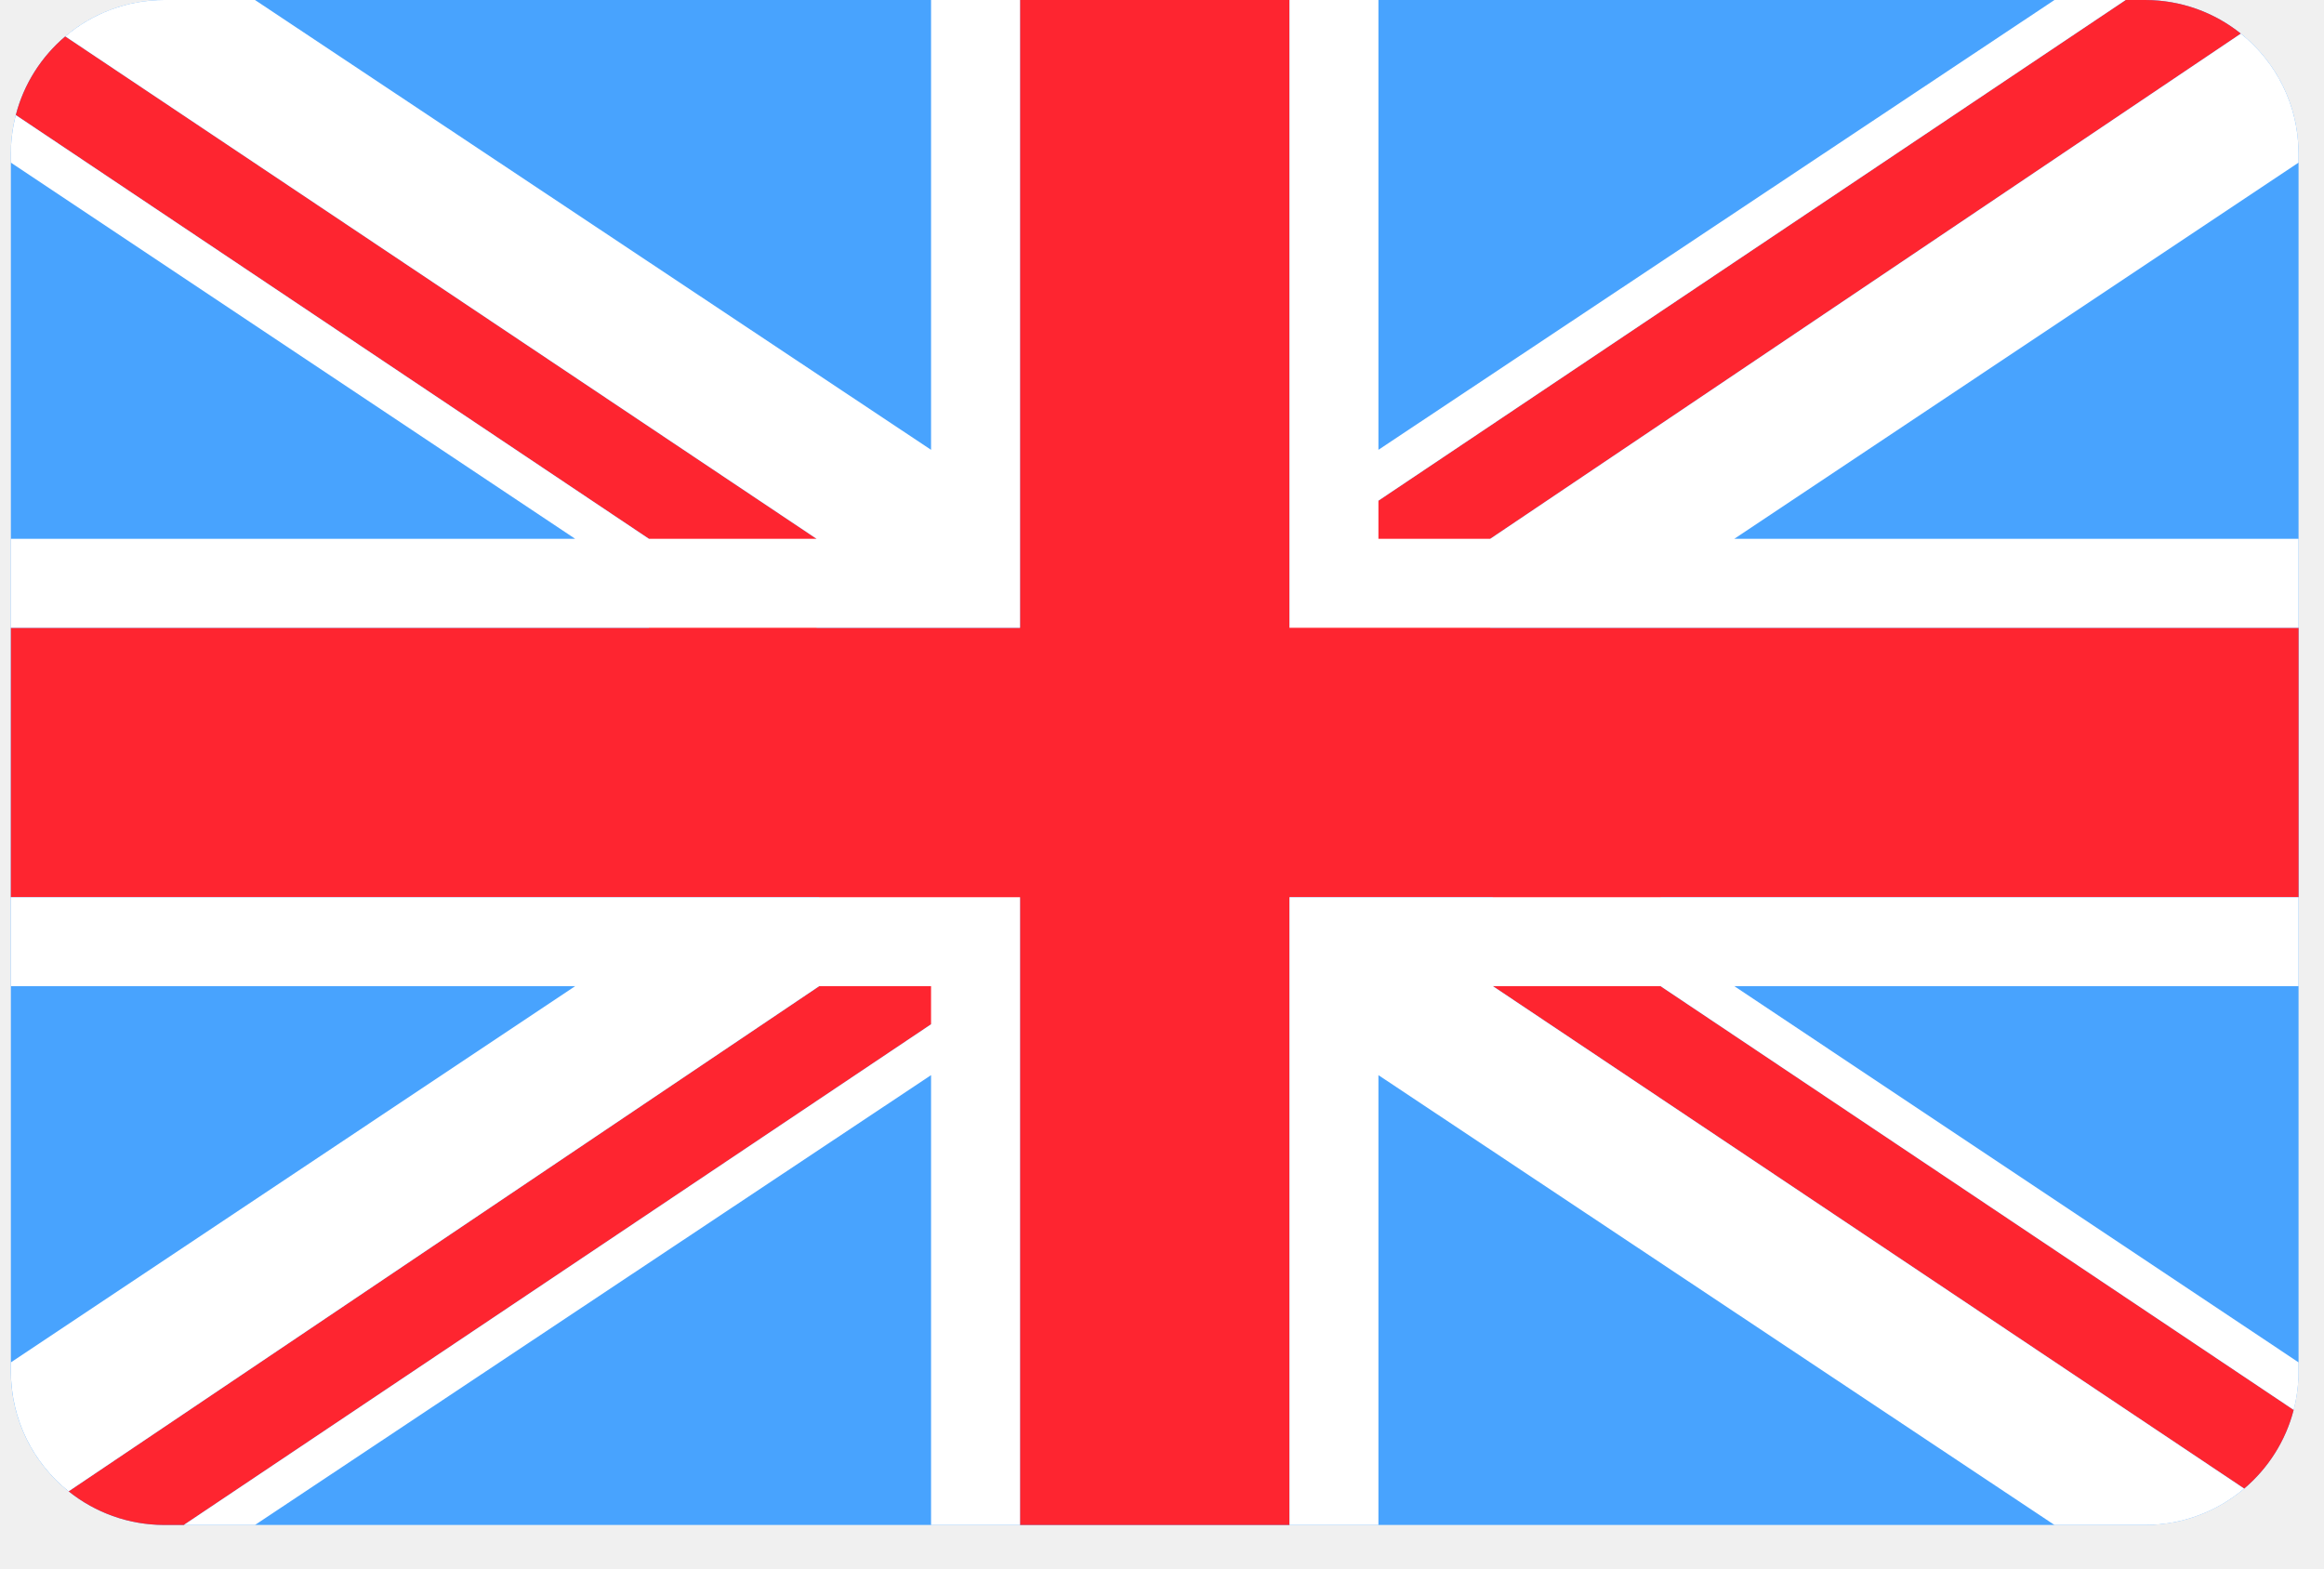
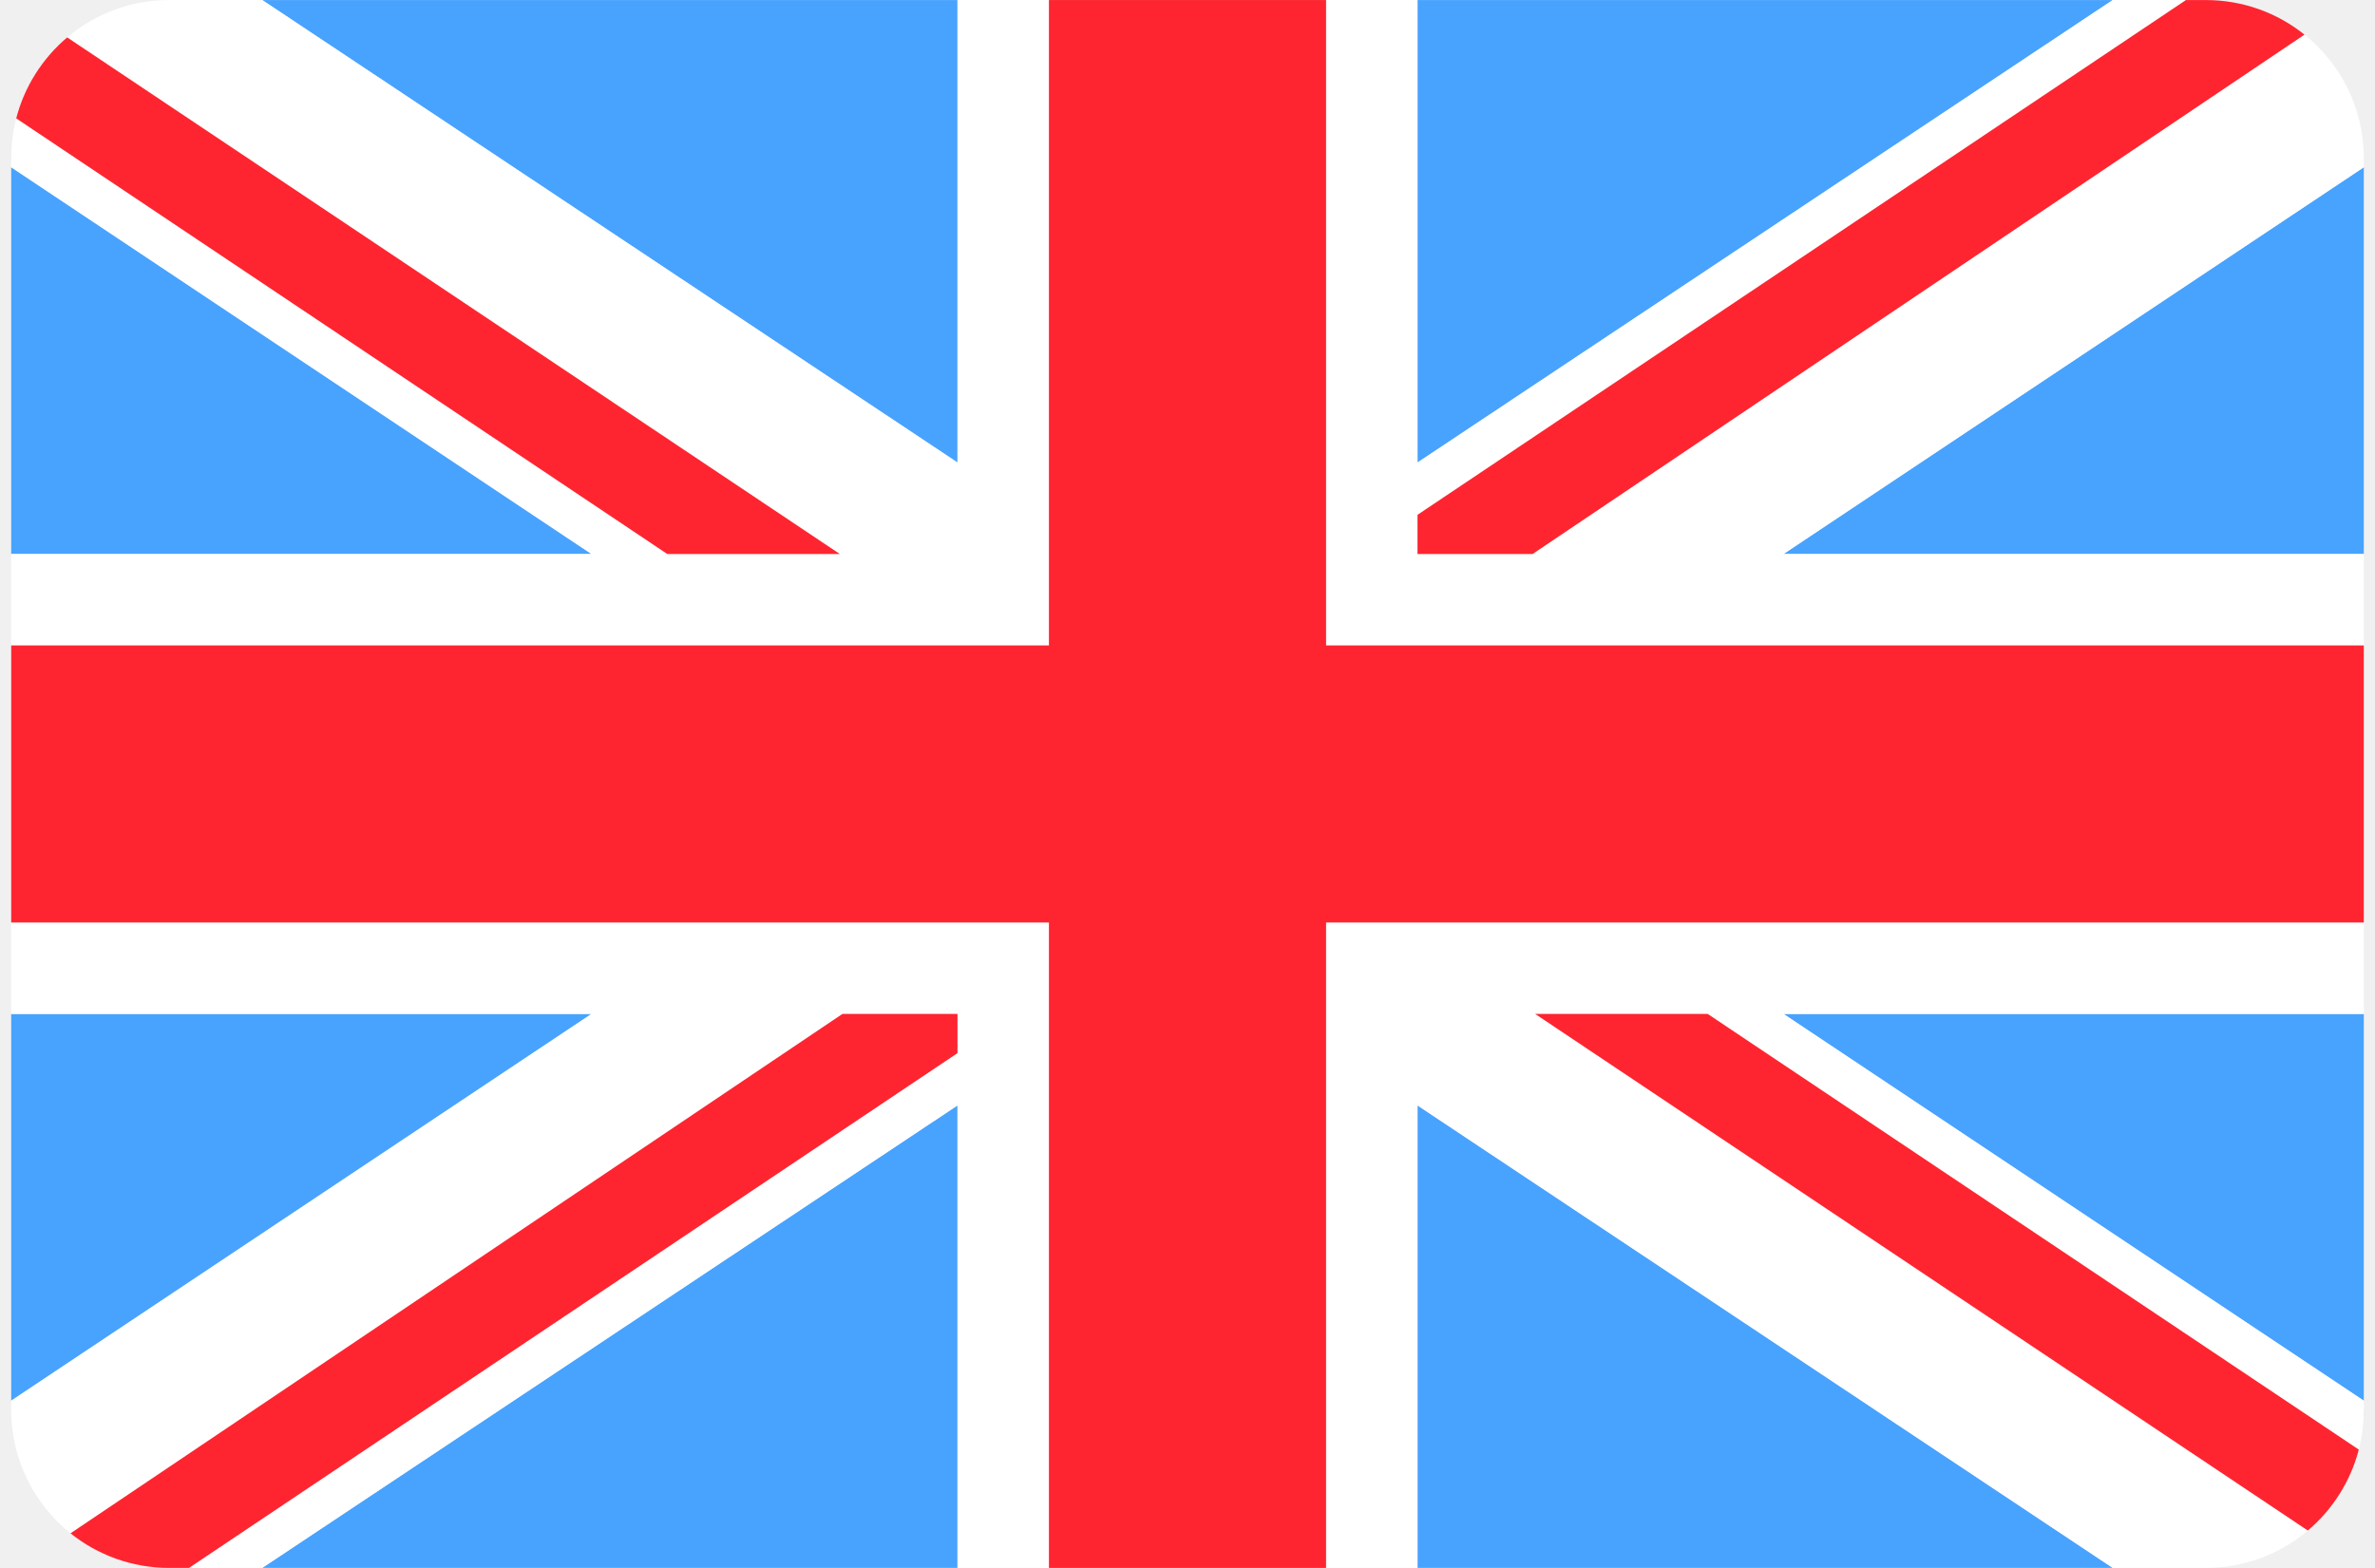
- <svg xmlns="http://www.w3.org/2000/svg" width="100%" height="100%" viewBox="0 0 40 27" version="1.1" xml:space="preserve" style="fill-rule:evenodd;clip-rule:evenodd;stroke-linejoin:round;stroke-miterlimit:2;">
-   <g id="colour">
+ <svg xmlns="http://www.w3.org/2000/svg" width="100%" height="100%" viewBox="0 0 53 35" version="1.1" xml:space="preserve" style="fill-rule:evenodd;clip-rule:evenodd;stroke-linejoin:round;stroke-miterlimit:2;">
+   <g id="dark-colour" transform="matrix(1,0,0,1,0.25,0.001)">
+     <g transform="matrix(1,0,0,1,-0.25,-0.001)">
+       <path d="M21.367,34.999L5.852,34.999L21.367,24.675L21.367,34.999ZM47.148,34.999L31.633,34.999L31.633,24.675L47.148,34.999ZM49.306,34.998L49.225,34.999L49.306,34.998ZM49.387,34.995L49.311,34.998L49.387,34.995ZM3.631,34.996L3.647,34.997L3.631,34.996ZM3.589,34.994L3.604,34.995L3.589,34.994ZM49.467,34.991L49.396,34.995L49.467,34.991ZM3.546,34.992L3.558,34.992L3.546,34.992ZM49.546,34.984L49.52,34.987L49.546,34.984ZM3.452,34.984L3.462,34.985L3.452,34.984ZM3.323,34.97L3.332,34.971L3.323,34.97ZM52.75,31.531C52.745,31.791 52.713,32.043 52.656,32.286C52.717,32.025 52.75,31.753 52.75,31.474L52.75,31.531ZM0.25,31.267L0.25,22.633L13.2,22.633L0.25,31.267ZM31.633,10.325L31.633,0.001L47.148,0.001L31.633,10.325ZM0.25,3.733L13.2,12.367L0.25,12.367L0.25,3.733ZM52.75,3.733L52.75,12.367L39.8,12.367L52.75,3.733ZM49.581,0.019L49.593,0.02L49.581,0.019ZM3.48,0.013L3.454,0.016L3.48,0.013ZM3.604,0.005L3.533,0.009L3.604,0.005ZM49.442,0.008L49.454,0.008L49.442,0.008ZM3.689,0.002L3.613,0.005L3.689,0.002ZM49.353,0.003L49.369,0.004L49.353,0.003ZM49.268,0.001L49.281,0.001L49.268,0.001ZM39.8,22.633L52.75,22.633L52.75,31.267L39.8,22.633ZM0.25,3.469C0.253,3.308 0.266,3.149 0.29,2.994C0.264,3.168 0.25,3.345 0.25,3.526L0.25,3.469ZM21.367,10.325L5.852,0.001L21.367,0.001L21.367,10.325ZM3.694,0.002L3.775,0.001C3.748,0.001 3.721,0.001 3.694,0.002Z" style="fill:rgb(72,163,254);fill-rule:nonzero;" />
+     </g>
+     <path d="M23.158,34.998L21.117,34.998L21.117,24.674L5.602,34.998L3.968,34.998L21.117,23.507L21.117,22.632L18.55,22.632L1.324,34.226C0.517,33.579 0,32.586 0,31.473L0,31.266L12.95,22.632L0,22.632L0,20.591L23.158,20.591L23.158,34.998ZM52.5,22.632L39.55,22.632L52.5,31.266L52.5,31.473C52.5,31.778 52.461,32.074 52.388,32.357L37.858,22.632L34.008,22.632L51.251,34.164C50.637,34.684 49.842,34.998 48.975,34.998L46.898,34.998L31.383,24.674L31.383,34.998L29.342,34.998L29.342,20.591L52.5,20.591L52.5,22.632ZM21.117,-0L23.158,-0L23.158,14.407L0,14.407L0,12.366L12.95,12.366L0,3.732L0,3.525C0,3.22 0.039,2.923 0.112,2.641L14.642,12.366L18.492,12.366L1.249,0.834C1.863,0.314 2.658,-0 3.525,-0L5.602,-0L21.117,10.324L21.117,-0ZM48.532,-0L31.383,11.491L31.383,12.366L33.95,12.366L51.176,0.772C51.983,1.418 52.5,2.412 52.5,3.525L52.5,3.732L39.55,12.366L52.5,12.366L52.5,14.407L29.342,14.407L29.342,-0L31.383,-0L31.383,10.324L46.898,-0L48.532,-0Z" style="fill:white;" />
    <g>
-       <path d="M36.919,0c1.459,0 2.643,1.185 2.643,2.644l0,20.962c0,1.459 -1.184,2.644 -2.643,2.644l-34.088,0c-1.459,0 -2.644,-1.185 -2.644,-2.644l0,-20.962c0,-1.459 1.185,-2.644 2.644,-2.644l34.088,0Z" style="fill:#48a3fe;fill-rule:nonzero;" />
-       <path d="M17.556,0l2.319,0l0,26.25l-2.319,0l0,-10.806l-1.531,2.188l-12.861,8.618l-0.333,0c-0.624,0 -1.198,-0.217 -1.65,-0.579l12.919,-8.696l0,-1.531l-13.913,0l0.001,-4.638l10.981,0l0,-1.531l-10.897,-7.294c0.138,-0.537 0.442,-1.008 0.852,-1.355l12.932,8.649l0,1.531l3.5,0l0,-10.806Zm19.363,0c0.624,0 1.198,0.217 1.65,0.579l-12.919,8.696l0,1.531l13.912,0l0,4.638l-10.981,0l0,1.531l10.897,7.294c-0.138,0.537 -0.442,1.008 -0.852,1.355l-12.932,-8.649l0,-1.531l-3.5,0l0,10.806l-2.319,0l0,-26.25l2.319,0l0,10.806l1.531,-2.188l12.861,-8.618l0.333,0Z" style="fill:#fe2530;" />
+       <g>
+         <path d="M48.975,0C49.807,0 50.573,0.289 51.176,0.772L33.95,12.366L31.383,12.366L31.383,11.491L48.532,0L48.975,0Z" style="fill:rgb(254,37,48);" />
+         <path d="M18.492,12.366L14.642,12.366L0.112,2.641C0.297,1.925 0.702,1.298 1.249,0.834L18.492,12.366Z" style="fill:rgb(254,37,48);" />
+         <path d="M34.008,22.632L37.858,22.632L52.388,32.357C52.203,33.073 51.798,33.7 51.251,34.164L34.008,22.632Z" style="fill:rgb(254,37,48);" />
+         <path d="M18.55,22.632L21.117,22.632L21.117,23.507L3.968,34.998L3.525,34.998C2.693,34.998 1.927,34.709 1.324,34.226L18.55,22.632Z" style="fill:rgb(254,37,48);" />
+       </g>
+       <path d="M-0,14.407L23.158,14.407L23.158,0L29.342,-0L29.342,14.407L52.5,14.407L52.5,20.591L29.342,20.591L29.342,34.998L23.158,34.998L23.158,20.591L-0,20.591L-0,14.407Z" style="fill:rgb(254,37,48);" />
    </g>
-     <path d="M17.556,26.25l-1.531,0l0,-7.743l-11.636,7.743l-1.225,0l12.861,-8.618l0,-0.657l-1.925,0l-12.919,8.696c-0.606,-0.485 -0.993,-1.23 -0.993,-2.065l0,-0.155l9.712,-6.476l-9.712,0l0,-1.531l17.368,0l0,10.806Zm22.006,-9.275l-9.712,0l9.712,6.476l0,0.155c0,0.229 -0.029,0.451 -0.084,0.663l-10.897,-7.294l-2.887,0l12.932,8.649c-0.461,0.391 -1.057,0.626 -1.707,0.626l-1.558,0l-11.636,-7.743l0,7.743l-1.531,0l0,-10.806l17.368,0l0,1.531Zm-23.537,-16.975l1.531,0l0,10.806l-17.369,0l0,-1.531l9.713,0l-9.713,-6.476l0,-0.155c0.001,-0.229 0.03,-0.451 0.085,-0.663l10.897,7.294l2.887,0l-12.932,-8.649c0.461,-0.391 1.057,-0.626 1.707,-0.626l1.558,0l11.636,7.743l0,-7.743Zm20.561,0l-12.861,8.618l0,0.657l1.925,0l12.919,-8.696c0.606,0.485 0.993,1.23 0.993,2.065l0,0.155l-9.712,6.476l9.712,0l0,1.531l-17.368,0l0,-10.806l1.531,0l0,7.743l11.636,-7.743l1.225,0Z" style="fill:#fff;" />
  </g>
</svg>
